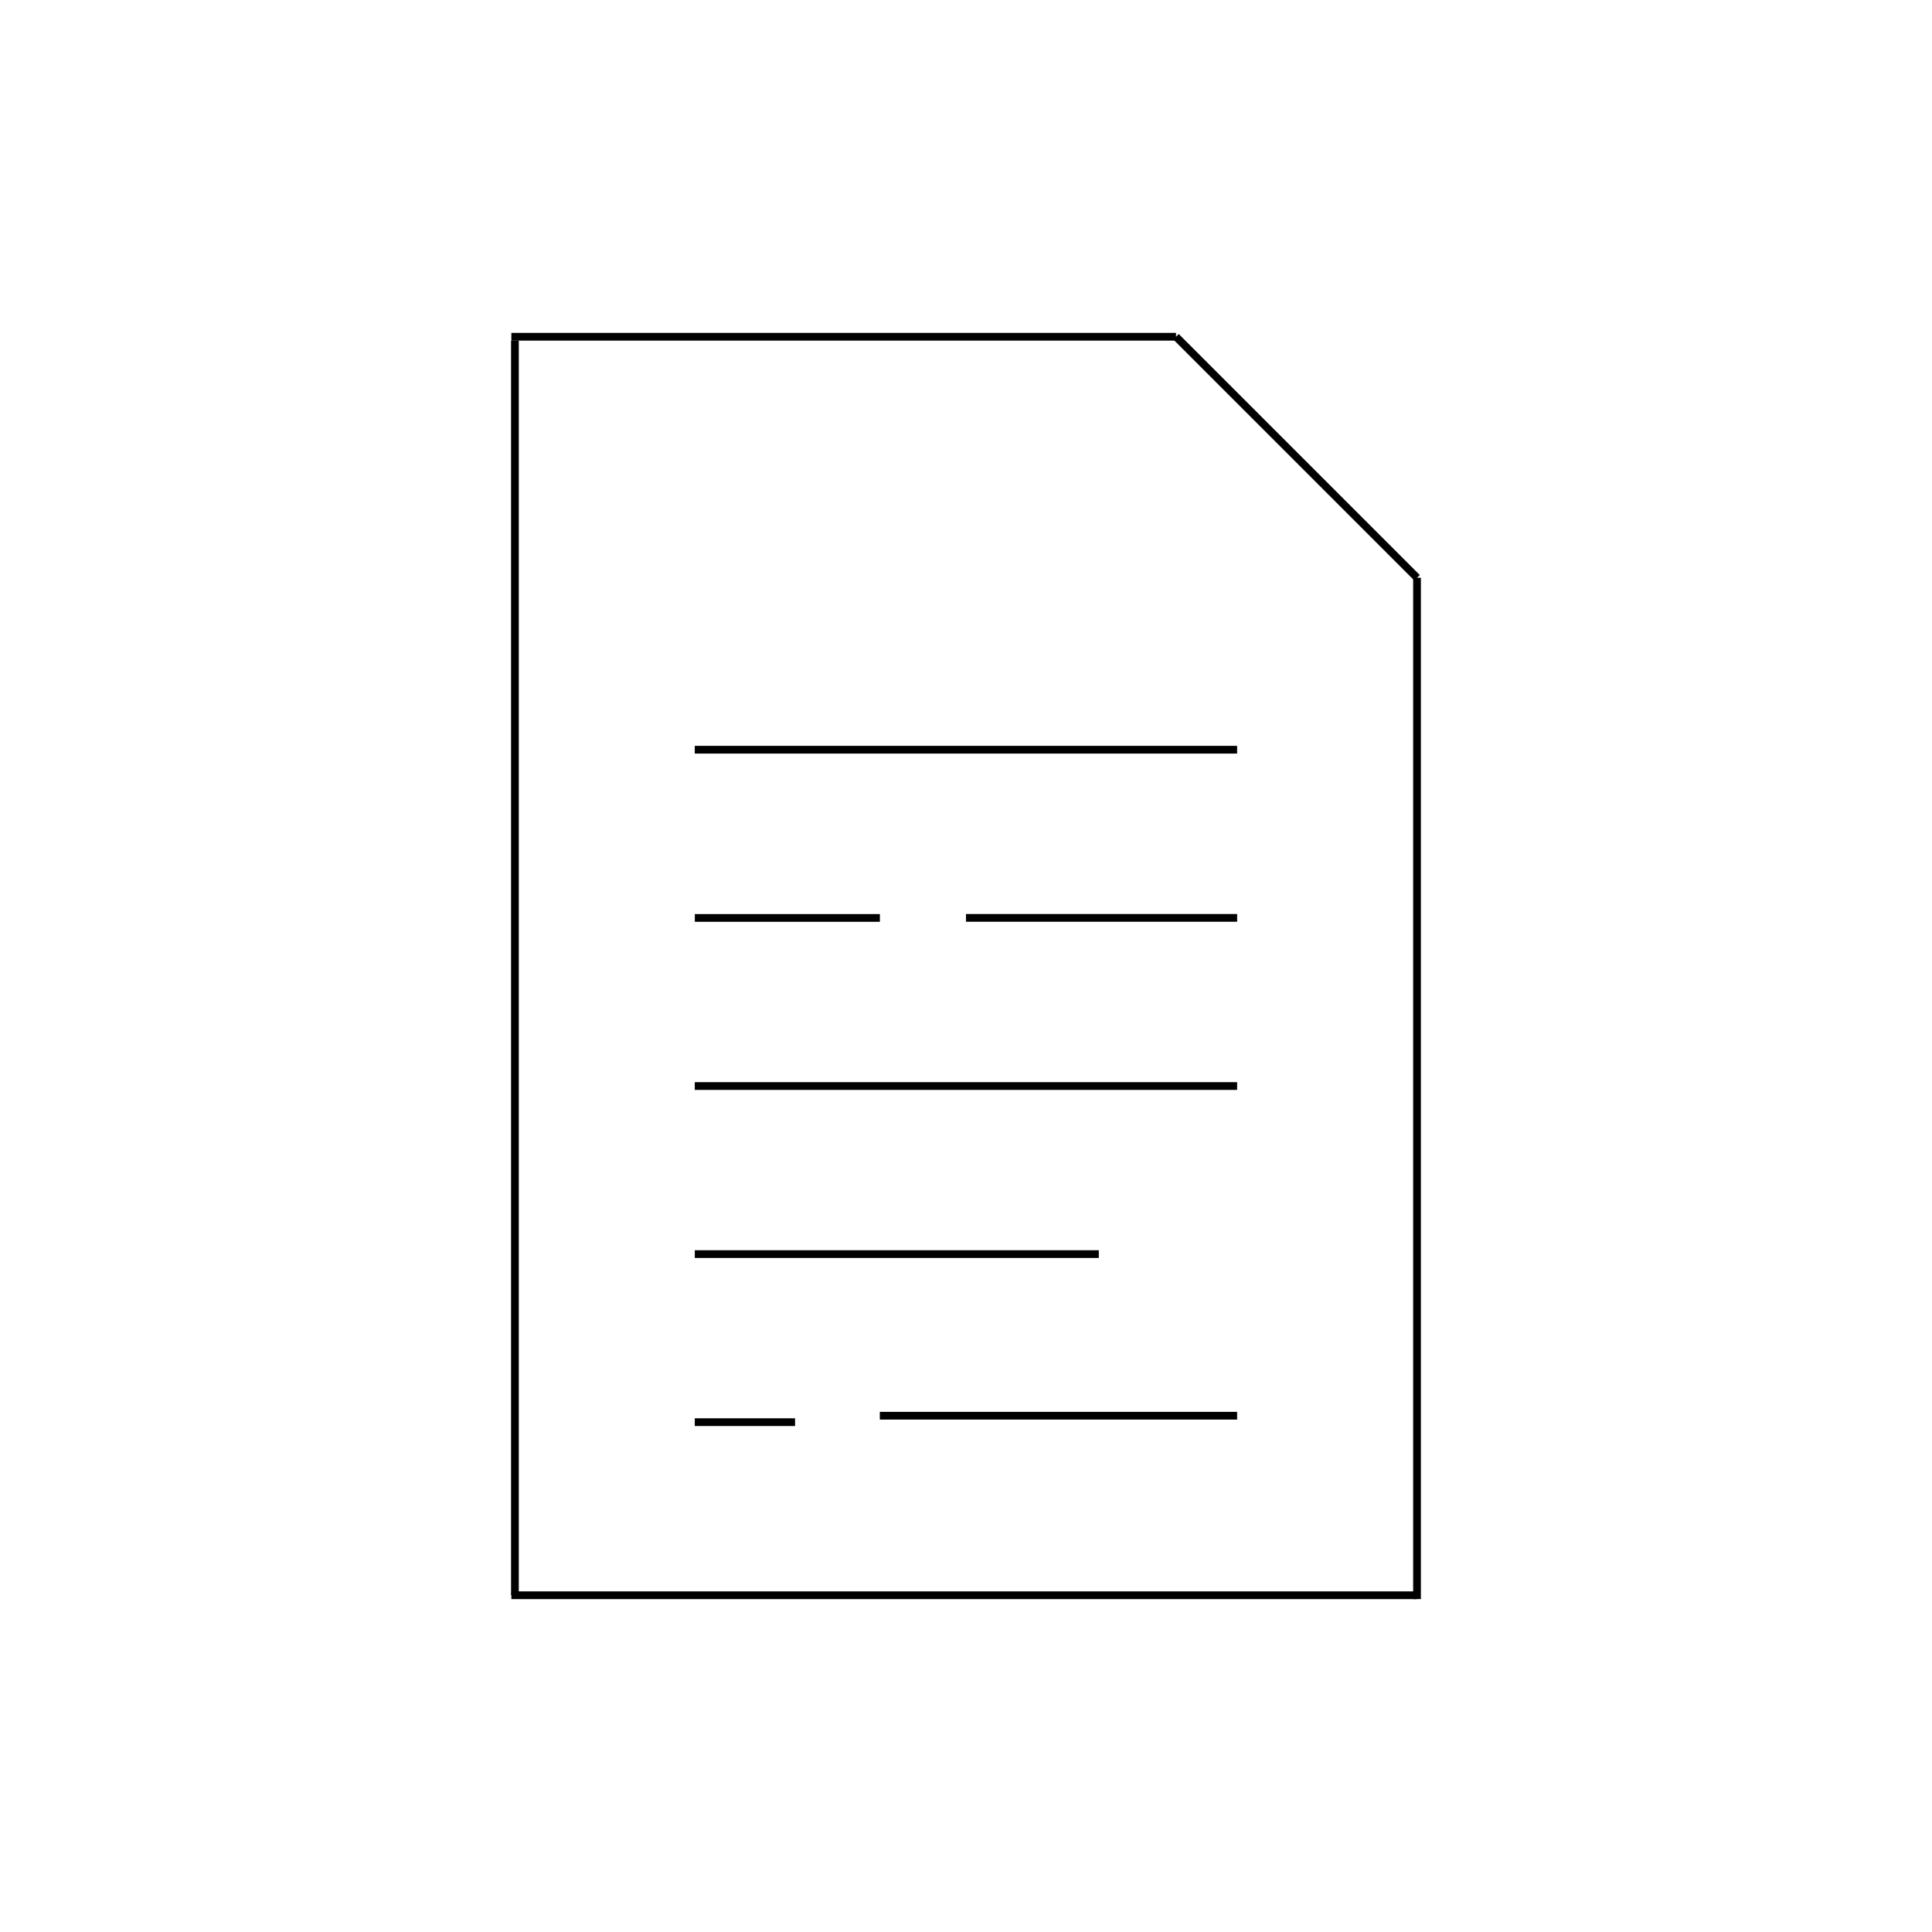
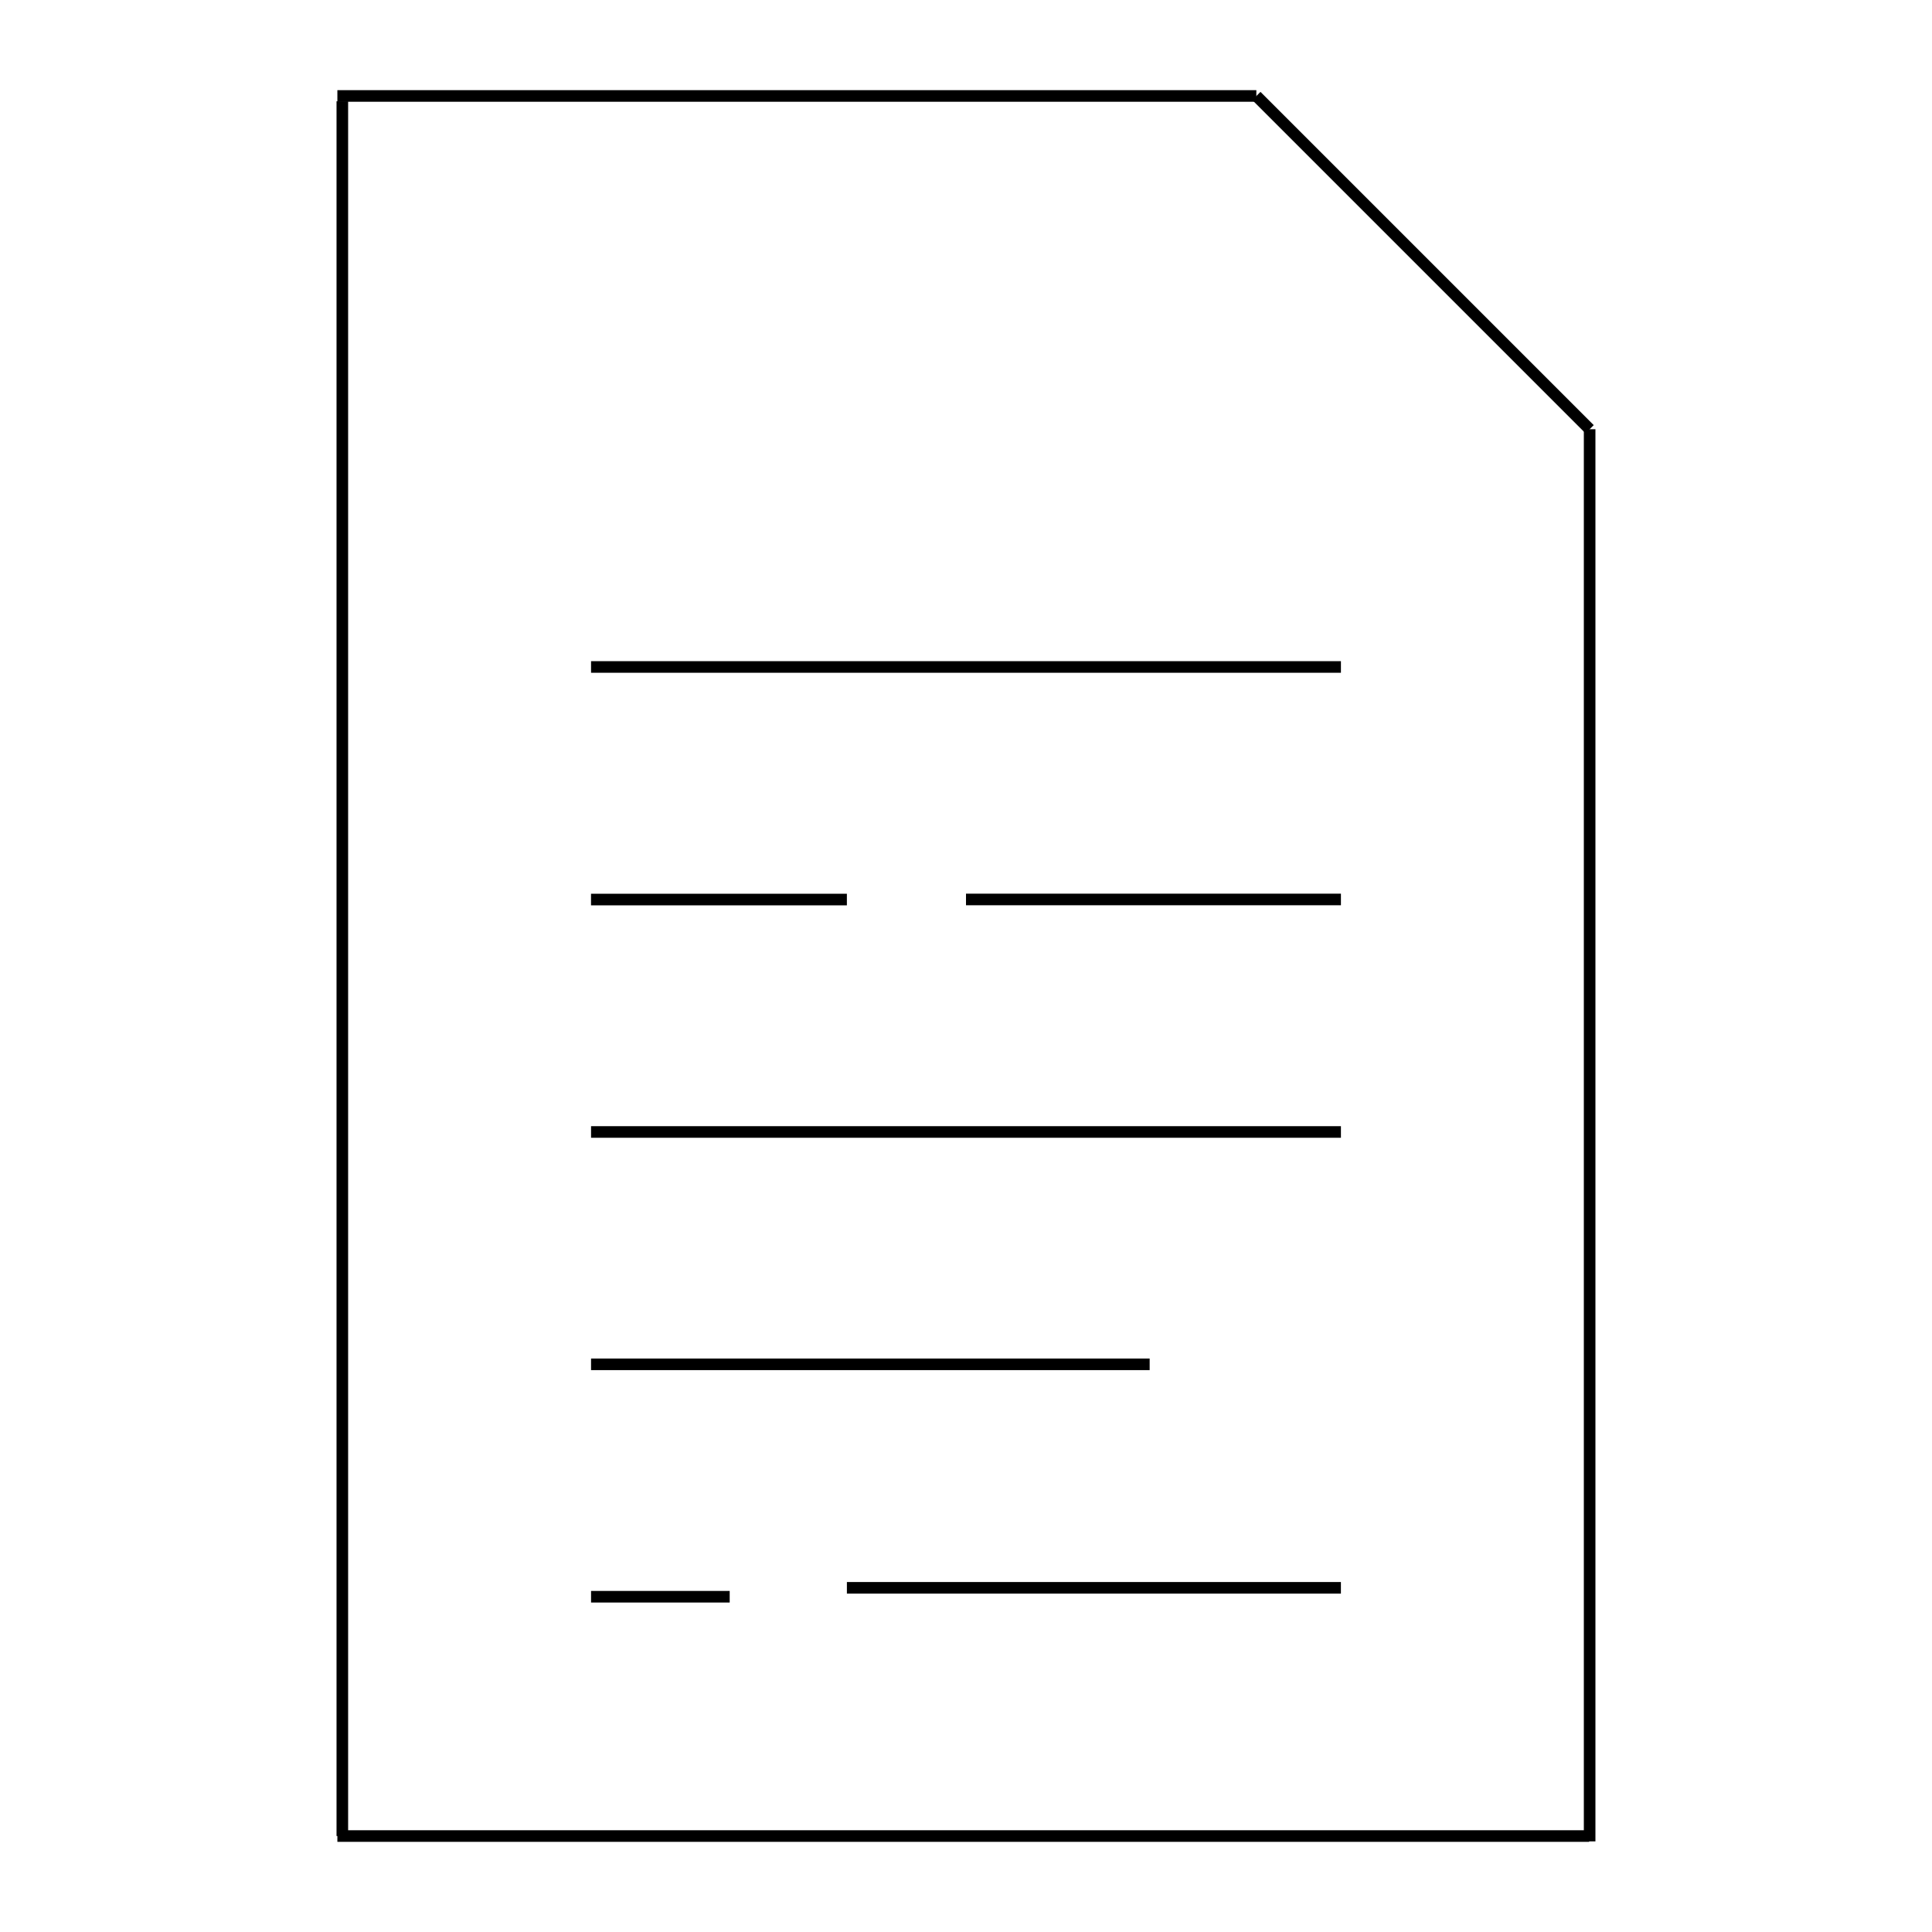
<svg xmlns="http://www.w3.org/2000/svg" width="500" zoomAndPan="magnify" viewBox="0 0 375 375" height="500" preserveAspectRatio="xMidYMid meet" version="1.0">
-   <path stroke-linecap="butt" transform="matrix(-0.75, 0, 0, -0.75, 228.2603, 66.11173)" fill="none" stroke-linejoin="miter" d="M -0.002 0.998 L 172.009 0.998 " stroke="#000000" stroke-width="2" stroke-opacity="1" stroke-miterlimit="4" />
-   <path stroke-linecap="butt" transform="matrix(-0.75, 0, 0, -0.75, 274.983, 310.3883)" fill="none" stroke-linejoin="miter" d="M -0.002 1.002 L 234.3 1.002 " stroke="#000000" stroke-width="2" stroke-opacity="1" stroke-miterlimit="4" />
-   <path stroke-linecap="butt" transform="matrix(0, -0.75, 0.75, 0, 99.19698, 309.6328)" fill="none" stroke-linejoin="miter" d="M -0 0.998 L 324.703 0.998 " stroke="#000000" stroke-width="2" stroke-opacity="1" stroke-miterlimit="4" />
-   <path stroke-linecap="butt" transform="matrix(0, -0.75, 0.75, 0, 274.2924, 310.3831)" fill="none" stroke-linejoin="miter" d="M 0 1.001 L 264.329 1.001 " stroke="#000000" stroke-width="2" stroke-opacity="1" stroke-miterlimit="4" />
-   <path stroke-linecap="butt" transform="matrix(0.53033, 0.53033, -0.53033, 0.53033, 228.7949, 64.83392)" fill="none" stroke-linejoin="miter" d="M 0 0.998 L 88.212 0.998 " stroke="#000000" stroke-width="2" stroke-opacity="1" stroke-miterlimit="4" />
-   <path stroke-linecap="butt" transform="matrix(-0.75, 0, 0, -0.75, 240.1236, 146.2692)" fill="none" stroke-linejoin="miter" d="M -0.002 1 L 140.358 1 " stroke="#000000" stroke-width="2" stroke-opacity="1" stroke-miterlimit="4" />
-   <path stroke-linecap="butt" transform="matrix(-0.75, 0, 0, -0.75, 170.7838, 178.9217)" fill="none" stroke-linejoin="miter" d="M -0.002 1 L 47.889 1 " stroke="#000000" stroke-width="2" stroke-opacity="1" stroke-miterlimit="4" />
-   <path stroke-linecap="butt" transform="matrix(-0.75, -0.000000001309, 0.000000001309, -0.75, 240.1236, 211.5455)" fill="none" stroke-linejoin="miter" d="M -0.002 0.998 L 140.358 0.998 " stroke="#000000" stroke-width="2" stroke-opacity="1" stroke-miterlimit="4" />
-   <path stroke-linecap="butt" transform="matrix(-0.75, 0.000000001309, -0.000000001309, -0.75, 240.1289, 178.9073)" fill="none" stroke-linejoin="miter" d="M -0 1.001 L 70.177 1.001 " stroke="#000000" stroke-width="2" stroke-opacity="1" stroke-miterlimit="4" />
-   <path stroke-linecap="butt" transform="matrix(-0.75, -0.000000001309, 0.000000001309, -0.75, 213.276, 244.1692)" fill="none" stroke-linejoin="miter" d="M -0.002 1.002 L 104.555 1.002 " stroke="#000000" stroke-width="2" stroke-opacity="1" stroke-miterlimit="4" />
-   <path stroke-linecap="butt" transform="matrix(-0.75, -0.000000001309, 0.000000001309, -0.75, 154.319, 276.793)" fill="none" stroke-linejoin="miter" d="M -0.002 1 L 25.951 1 " stroke="#000000" stroke-width="2" stroke-opacity="1" stroke-miterlimit="4" />
-   <path stroke-linecap="butt" transform="matrix(-0.75, 0.000000001309, -0.000000001309, -0.75, 240.1237, 275.5382)" fill="none" stroke-linejoin="miter" d="M -0.002 0.999 L 92.467 0.999 " stroke="#000000" stroke-width="2" stroke-opacity="1" stroke-miterlimit="4" />
+   <path stroke-linecap="butt" transform="matrix(-0.75, 0, 0, -0.75, 243.8544, 19.74996)" fill="none" stroke-linejoin="miter" d="M -0.001 1.5 L 237.827 1.5 " stroke="#000000" stroke-width="3" stroke-opacity="1" stroke-miterlimit="4" />
+   <path stroke-linecap="butt" transform="matrix(-0.75, 0, 0, -0.75, 308.4481, 357.5)" fill="none" stroke-linejoin="miter" d="M -0.001 1.5 L 323.952 1.5 " stroke="#000000" stroke-width="3" stroke-opacity="1" stroke-miterlimit="4" />
+   <path stroke-linecap="butt" transform="matrix(0, -0.75, 0.75, 0, 65.32198, 356.37)" fill="none" stroke-linejoin="miter" d="M -0.001 1.498 L 448.952 1.498 " stroke="#000000" stroke-width="3" stroke-opacity="1" stroke-miterlimit="4" />
+   <path stroke-linecap="butt" transform="matrix(0, -0.75, 0.75, 0, 307.4219, 357.4108)" fill="none" stroke-linejoin="miter" d="M 0.001 1.5 L 365.47 1.5 " stroke="#000000" stroke-width="3" stroke-opacity="1" stroke-miterlimit="4" />
+   <path stroke-linecap="butt" transform="matrix(0.53033, 0.53033, -0.53033, 0.53033, 244.6587, 17.83336)" fill="none" stroke-linejoin="miter" d="M 0 1.5 L 121.969 1.5 " stroke="#000000" stroke-width="3" stroke-opacity="1" stroke-miterlimit="4" />
+   <path stroke-linecap="butt" transform="matrix(-0.75, 0, 0, -0.75, 260.272, 130.5801)" fill="none" stroke-linejoin="miter" d="M -0.002 1.497 L 194.066 1.497 " stroke="#000000" stroke-width="3" stroke-opacity="1" stroke-miterlimit="4" />
+   <path stroke-linecap="butt" transform="matrix(-0.75, 0, 0, -0.75, 164.3775, 175.7273)" fill="none" stroke-linejoin="miter" d="M -0.002 1.501 L 66.217 1.501 " stroke="#000000" stroke-width="3" stroke-opacity="1" stroke-miterlimit="4" />
+   <path stroke-linecap="butt" transform="matrix(-0.75, -0.000000001309, 0.000000001309, -0.75, 260.272, 220.8347)" fill="none" stroke-linejoin="miter" d="M -0.002 1.498 L 194.066 1.498 " stroke="#000000" stroke-width="3" stroke-opacity="1" stroke-miterlimit="4" />
+   <path stroke-linecap="butt" transform="matrix(-0.75, 0.000000001309, -0.000000001309, -0.75, 260.2734, 175.7074)" fill="none" stroke-linejoin="miter" d="M -0 1.5 L 97.031 1.5 " stroke="#000000" stroke-width="3" stroke-opacity="1" stroke-miterlimit="4" />
+   <path stroke-linecap="butt" transform="matrix(-0.75, -0.000000001309, 0.000000001309, -0.75, 223.147, 265.942)" fill="none" stroke-linejoin="miter" d="M -0.002 1.501 L 144.566 1.501 " stroke="#000000" stroke-width="3" stroke-opacity="1" stroke-miterlimit="4" />
+   <path stroke-linecap="butt" transform="matrix(-0.75, -0.000000001309, 0.000000001309, -0.75, 141.6314, 311.0494)" fill="none" stroke-linejoin="miter" d="M -0.002 1.498 L 35.878 1.498 " stroke="#000000" stroke-width="3" stroke-opacity="1" stroke-miterlimit="4" />
+   <path stroke-linecap="butt" transform="matrix(-0.75, 0.000000001309, -0.000000001309, -0.75, 260.2702, 309.3145)" fill="none" stroke-linejoin="miter" d="M 0.001 1.497 L 127.85 1.497 " stroke="#000000" stroke-width="3" stroke-opacity="1" stroke-miterlimit="4" />
</svg>
